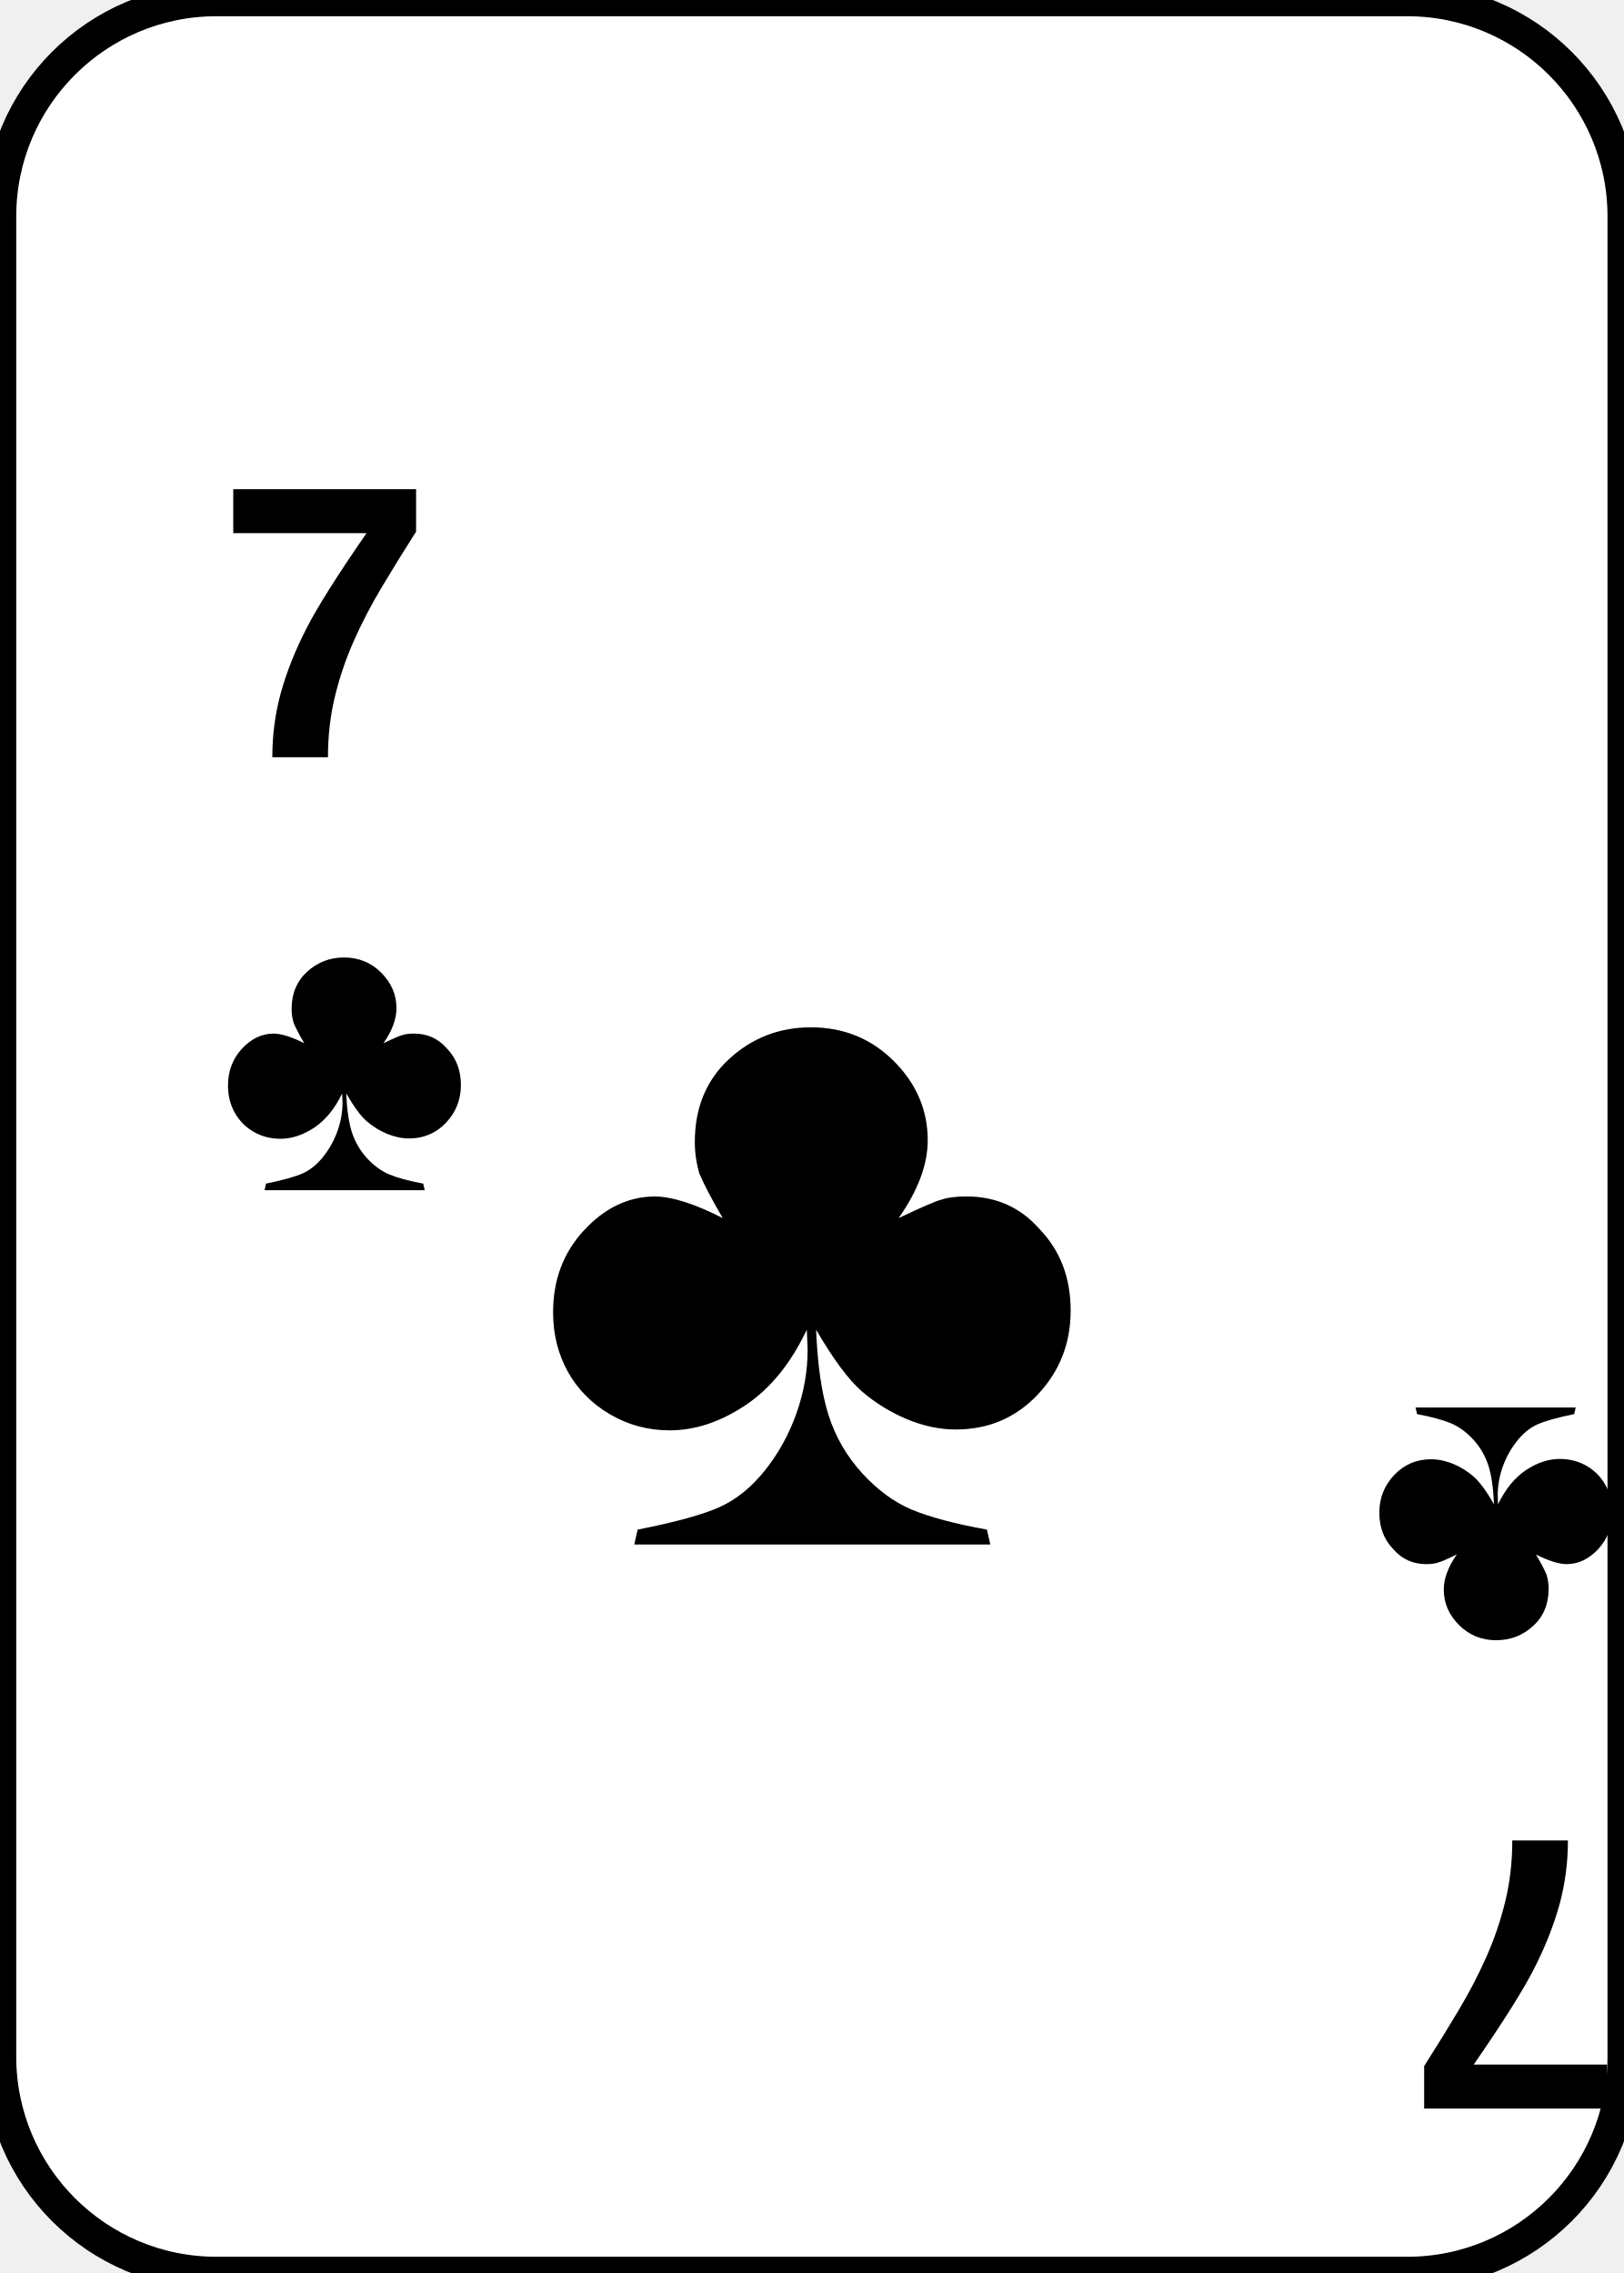
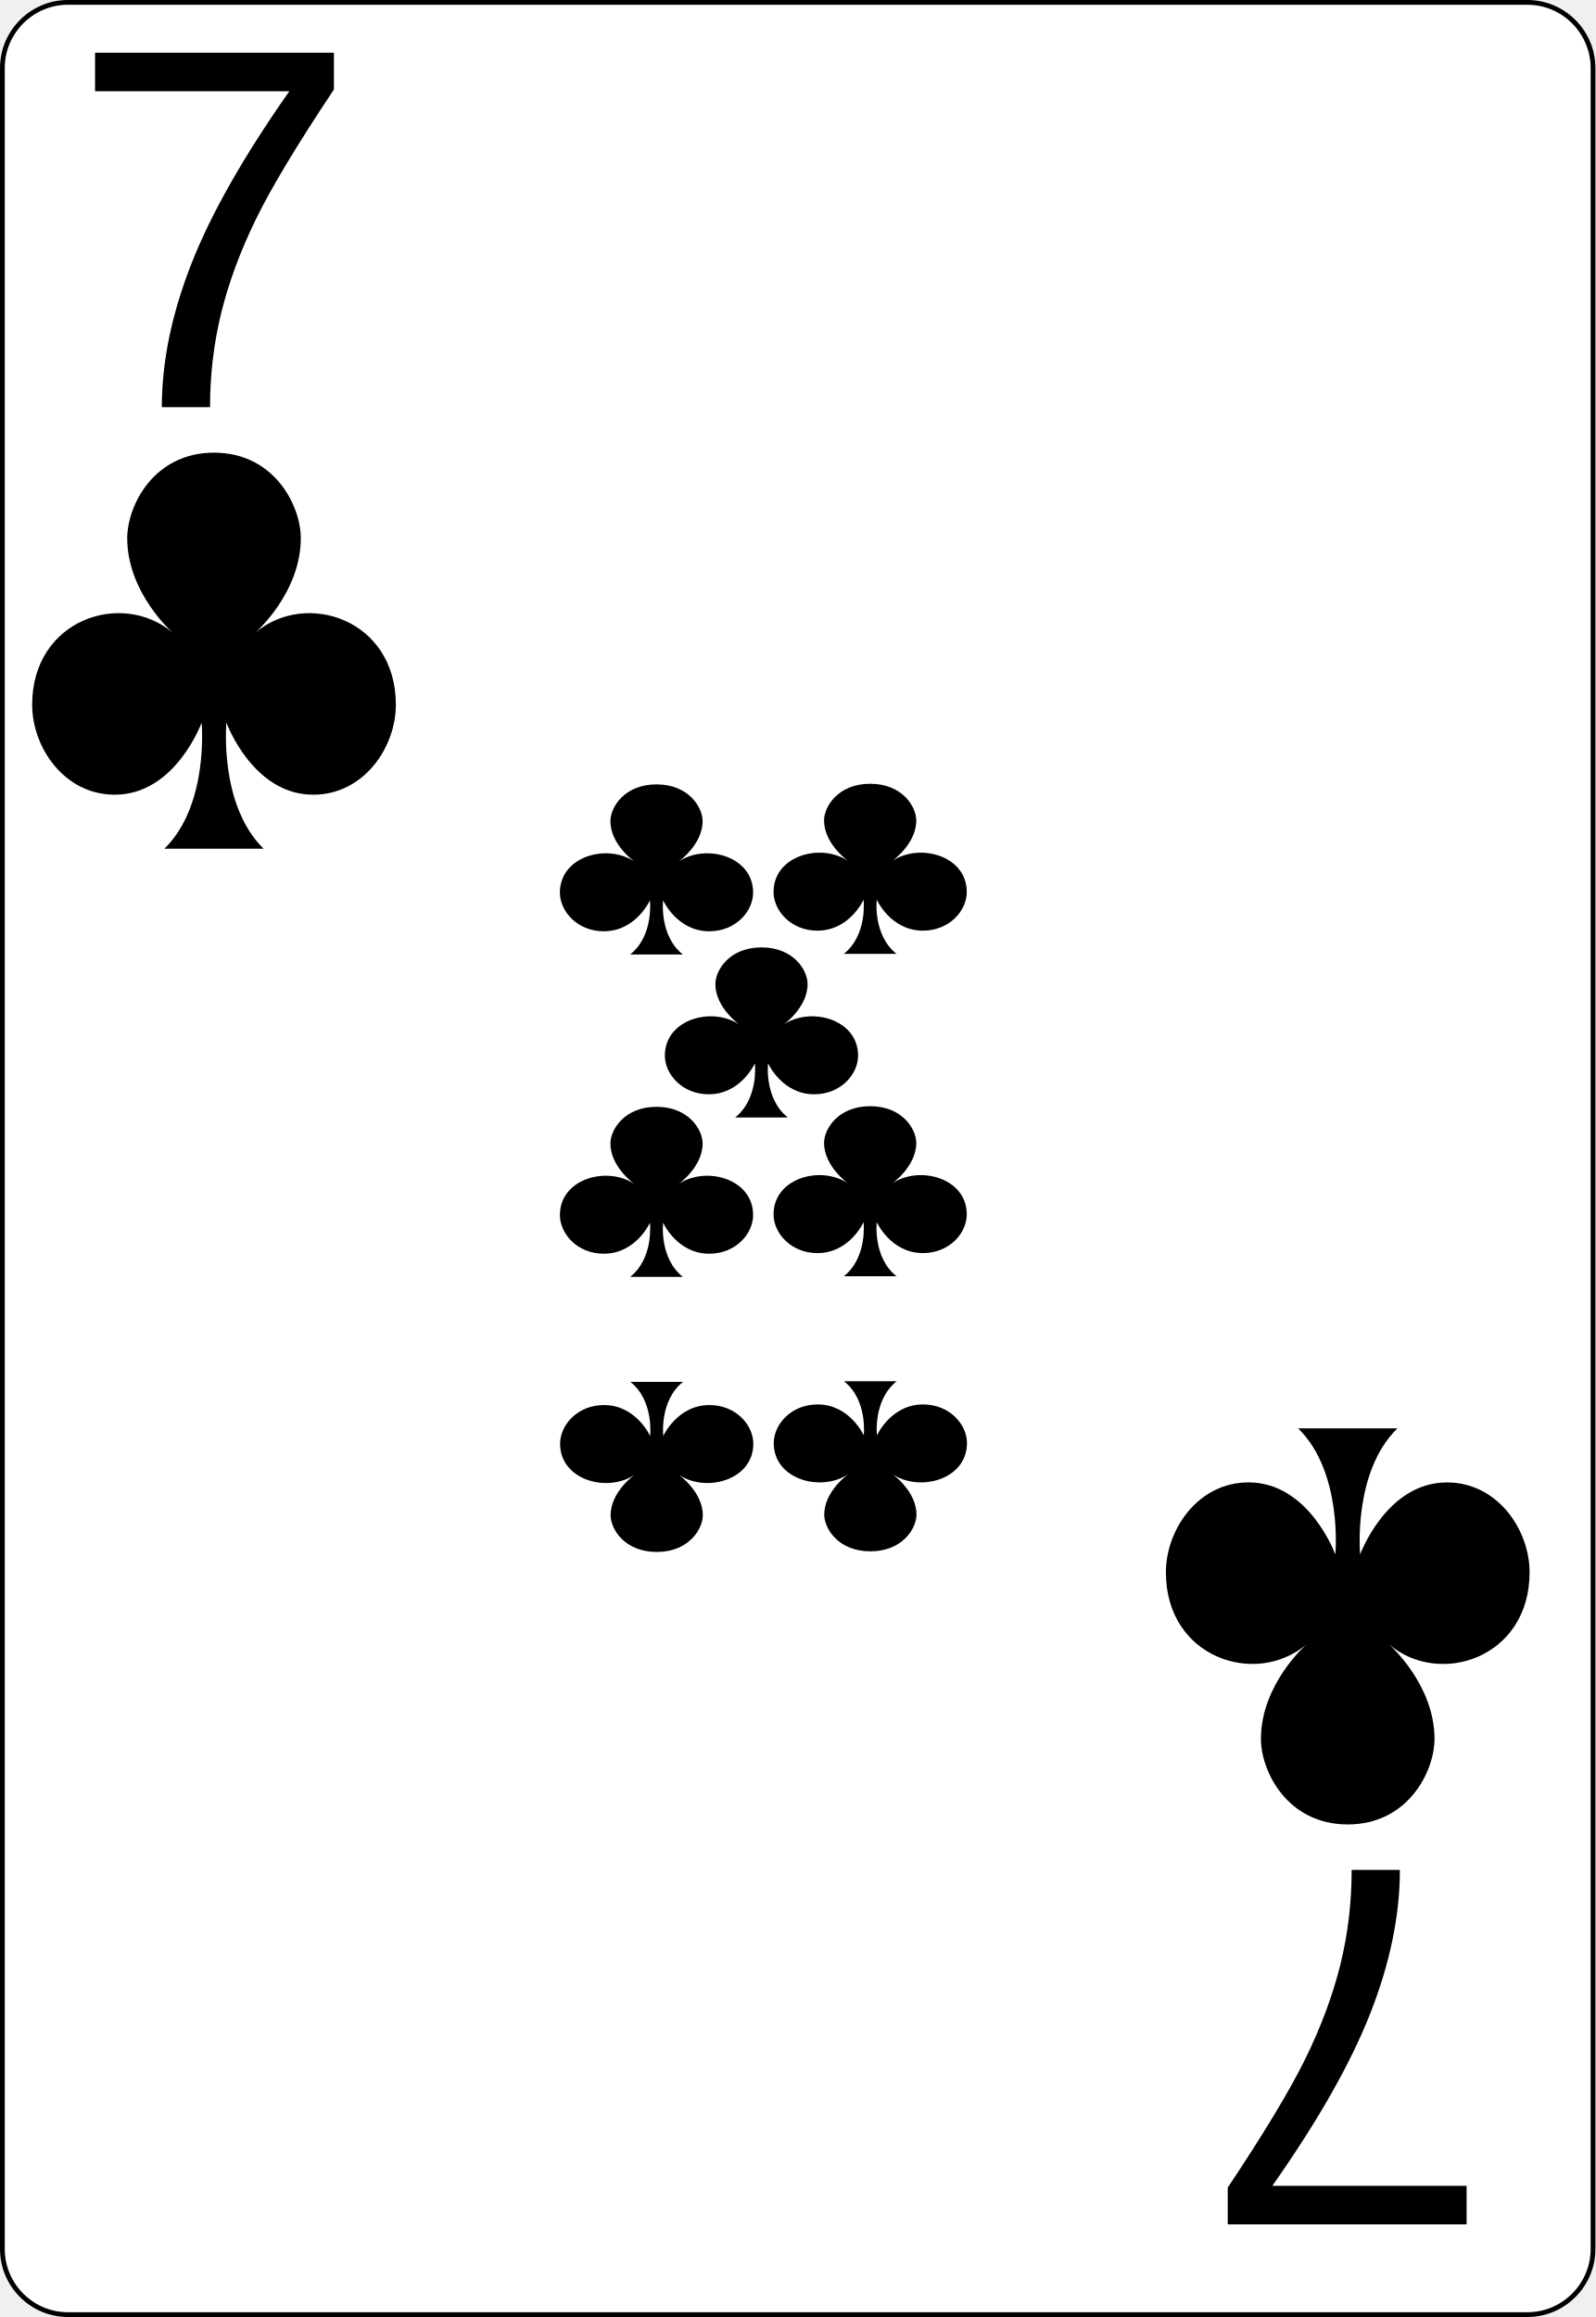
- <svg xmlns="http://www.w3.org/2000/svg" width="150" height="210" viewBox="0 0 150 210">
-   <rect width="150" height="210" rx="20" ry="20" fill="white" stroke="black" stroke-width="3" />
-   <text x="20" y="45" font-size="36" font-family="Arial, sans-serif" fill="black" font-weight="bold" dominant-baseline="hanging">7</text>
-   <text x="20" y="85" font-size="36" font-family="Arial, sans-serif" fill="black" dominant-baseline="hanging">♣</text>
-   <g transform="rotate(180, 130, 180)">
-     <text x="110" y="165" font-size="36" font-family="Arial, sans-serif" fill="black" font-weight="bold" dominant-baseline="hanging">7</text>
-     <text x="110" y="205" font-size="36" font-family="Arial, sans-serif" fill="black" dominant-baseline="hanging">♣</text>
+ <svg xmlns="http://www.w3.org/2000/svg" xmlns:xlink="http://www.w3.org/1999/xlink" width="167.087pt" height="242.667pt" viewBox="0 0 167.087 242.667" xml:space="preserve" id="svg2" version="1.1">
+   <defs id="defs41">
+     <radialGradient xlink:href="#linearGradient2984" id="radialGradient3760" cx="48.231" cy="18.138" fx="48.231" fy="18.138" r="9.5" gradientUnits="userSpaceOnUse" gradientTransform="matrix(-1.560526,0.01828294,-0.02684055,-2.290953,123.9838,58.80911)" />
+     <linearGradient id="linearGradient2984">
+       <stop style="stop-color:#000000;stop-opacity:1;" offset="0" id="stop2986" />
+       <stop style="stop-color:#000000;stop-opacity:0.656;" offset="1" id="stop2988" />
+     </linearGradient>
+     <radialGradient xlink:href="#linearGradient3784" id="radialGradient3792" cx="171.487" cy="511.223" fx="171.487" fy="511.223" r="81.903" gradientTransform="matrix(1.152989,-0.6739155,0.3948202,0.6754904,-233.6326,270.4008)" gradientUnits="userSpaceOnUse" />
+     <linearGradient id="linearGradient3784">
+       <stop style="stop-color:#ffffff;stop-opacity:0.534;" offset="0" id="stop3786" />
+       <stop style="stop-color:#000000;stop-opacity:0;" offset="1" id="stop3788" />
+     </linearGradient>
+     <radialGradient r="81.903" fy="511.223" fx="171.487" cy="511.223" cx="171.487" gradientTransform="matrix(1.152989,-0.6739155,0.3948202,0.6754904,-233.6326,270.4008)" gradientUnits="userSpaceOnUse" id="radialGradient3855" xlink:href="#linearGradient3784-4" />
+     <linearGradient id="linearGradient3784-4">
+       <stop style="stop-color:#ffffff;stop-opacity:0.519;" offset="0" id="stop3786-8" />
+       <stop style="stop-color:#000000;stop-opacity:0;" offset="1" id="stop3788-6" />
+     </linearGradient>
+     <radialGradient r="81.903" fy="461.841" fx="181.694" cy="461.841" cx="181.694" gradientTransform="matrix(1.152989,-0.6739155,0.3948202,0.6754904,-233.6326,270.4008)" gradientUnits="userSpaceOnUse" id="radialGradient3916" xlink:href="#linearGradient3784-3" />
+     <linearGradient id="linearGradient3784-3">
+       <stop style="stop-color:#ffffff;stop-opacity:0.702;" offset="0" id="stop3786-86" />
+       <stop style="stop-color:#000000;stop-opacity:0;" offset="1" id="stop3788-2" />
+     </linearGradient>
+   </defs>
+   <g id="Layer_x0020_1" style="fill-rule:nonzero;clip-rule:nonzero;stroke:#000000;stroke-miterlimit:4;">
+     <path style="fill:#FFFFFF;stroke-width:0.5;" d="M166.837,235.548c0,3.777-3.087,6.869-6.871,6.869H7.111c-3.775,0-6.861-3.092-6.861-6.869V7.12C0.25,3.343,3.336,0.25,7.111,0.25h152.855    c3.784,0,6.871,3.093,6.871,6.87v228.428z" id="path5" />
+     <g style="stroke:none;" id="g7">
+       <g id="g9">
+ 				
+ 			</g>
+     </g>
+     <g id="g15">
+ 			
+ 		</g>
+     <g id="g19">
+ 			
+ 		</g>
+     <g style="stroke:none;" id="g23">
+       <g id="g25">
+ 				
+ 			</g>
+     </g>
+     <g style="stroke:none;" id="g31">
+       <g id="g33">
+ 				
+ 			</g>
+     </g>
  </g>
-   <text x="75" y="120" font-size="80" font-family="Arial, sans-serif" fill="black" text-anchor="middle" dominant-baseline="middle">♣</text>
+   <g id="g2">
+     <text xml:space="preserve" style="font-style:normal;font-weight:normal;font-size:20.436px;line-height:0%;font-family:'Bitstream Vera Sans';letter-spacing:0px;word-spacing:0px;fill:#000000;fill-opacity:1;stroke:none;stroke-width:1.703" x="7.057" y="43.082" id="text3788" transform="scale(1.010147,0.9899553)">
+       <tspan id="tspan3790" x="7.057" y="43.082" style="font-style:normal;font-variant:normal;font-weight:normal;font-stretch:normal;font-size:54.496px;line-height:1.25;font-family:Arial;-inkscape-font-specification:Arial;stroke-width:1.703">7</tspan>
+     </text>
+     <g transform="matrix(2.004681,0,0,2.183098,-74.07609,16.71041)" id="layer1-1-4">
+       <path id="cl-9" d="m 50.291,22.698 c 0,0 2.375,-1.9 2.375,-4.534 0,-1.542 -1.369,-4.102 -4.534,-4.102 -3.165,0 -4.534,2.561 -4.534,4.102 0,2.634 2.375,4.534 2.375,4.534 -2.638,-2.055 -7.341,-0.652 -7.341,3.455 0,2.056 1.68,4.318 4.318,4.318 3.165,0 4.534,-3.455 4.534,-3.455 0,0 0.402,3.938 -1.943,6.046 h 5.182 c -2.345,-2.107 -1.943,-6.046 -1.943,-6.046 0,0 1.369,3.455 4.534,3.455 2.639,0 4.318,-2.263 4.318,-4.318 0,-4.107 -4.703,-5.51 -7.341,-3.455 z" style="fill:#000000" />
+     </g>
+   </g>
+   <g id="g2-6" transform="rotate(-179.991,81.78497,119.2397)">
+     <text xml:space="preserve" style="font-style:normal;font-weight:normal;font-size:20.436px;line-height:0%;font-family:'Bitstream Vera Sans';letter-spacing:0px;word-spacing:0px;fill:#000000;fill-opacity:1;stroke:none;stroke-width:1.703" x="7.057" y="43.082" id="text3788-7" transform="scale(1.010147,0.9899553)">
+       <tspan id="tspan3790-5" x="7.057" y="43.082" style="font-style:normal;font-variant:normal;font-weight:normal;font-stretch:normal;font-size:54.496px;line-height:1.25;font-family:Arial;-inkscape-font-specification:Arial;stroke-width:1.703">7</tspan>
+     </text>
+     <g transform="matrix(2.004681,0,0,2.183098,-74.07609,16.71041)" id="layer1-1-4-3">
+       <path id="cl-9-5" d="m 50.291,22.698 c 0,0 2.375,-1.9 2.375,-4.534 0,-1.542 -1.369,-4.102 -4.534,-4.102 -3.165,0 -4.534,2.561 -4.534,4.102 0,2.634 2.375,4.534 2.375,4.534 -2.638,-2.055 -7.341,-0.652 -7.341,3.455 0,2.056 1.68,4.318 4.318,4.318 3.165,0 4.534,-3.455 4.534,-3.455 0,0 0.402,3.938 -1.943,6.046 h 5.182 c -2.345,-2.107 -1.943,-6.046 -1.943,-6.046 0,0 1.369,3.455 4.534,3.455 2.639,0 4.318,-2.263 4.318,-4.318 0,-4.107 -4.703,-5.51 -7.341,-3.455 z" style="fill:#000000" />
+     </g>
+   </g>
+   <g id="g3" transform="matrix(0.8682043,0,0,0.8788144,10.3329,1.242434)">
+     <g transform="matrix(1.226791,0,0,1.06683,8.244413,77.0642)" id="layer1-1-4-8">
+       <path id="cl-9-8" d="m 50.291,22.698 c 0,0 2.375,-1.9 2.375,-4.534 0,-1.542 -1.369,-4.102 -4.534,-4.102 -3.165,0 -4.534,2.561 -4.534,4.102 0,2.634 2.375,4.534 2.375,4.534 -2.638,-2.055 -7.341,-0.652 -7.341,3.455 0,2.056 1.68,4.318 4.318,4.318 3.165,0 4.534,-3.455 4.534,-3.455 0,0 0.402,3.938 -1.943,6.046 h 5.182 c -2.345,-2.107 -1.943,-6.046 -1.943,-6.046 0,0 1.369,3.455 4.534,3.455 2.639,0 4.318,-2.263 4.318,-4.318 0,-4.107 -4.703,-5.51 -7.341,-3.455 z" style="fill:#000000" />
+     </g>
+     <g transform="matrix(-1.226791,0,0,-1.06683,126.3632,198.5423)" id="layer1-1-4-8-0">
+       <path id="cl-9-8-6" d="m 50.291,22.698 c 0,0 2.375,-1.9 2.375,-4.534 0,-1.542 -1.369,-4.102 -4.534,-4.102 -3.165,0 -4.534,2.561 -4.534,4.102 0,2.634 2.375,4.534 2.375,4.534 -2.638,-2.055 -7.341,-0.652 -7.341,3.455 0,2.056 1.68,4.318 4.318,4.318 3.165,0 4.534,-3.455 4.534,-3.455 0,0 0.402,3.938 -1.943,6.046 h 5.182 c -2.345,-2.107 -1.943,-6.046 -1.943,-6.046 0,0 1.369,3.455 4.534,3.455 2.639,0 4.318,-2.263 4.318,-4.318 0,-4.107 -4.703,-5.51 -7.341,-3.455 z" style="fill:#000000" />
+     </g>
+     <g transform="matrix(1.226791,0,0,1.06683,8.244413,115.4904)" id="layer1-1-4-8-2">
+       <path id="cl-9-8-0" d="m 50.291,22.698 c 0,0 2.375,-1.9 2.375,-4.534 0,-1.542 -1.369,-4.102 -4.534,-4.102 -3.165,0 -4.534,2.561 -4.534,4.102 0,2.634 2.375,4.534 2.375,4.534 -2.638,-2.055 -7.341,-0.652 -7.341,3.455 0,2.056 1.68,4.318 4.318,4.318 3.165,0 4.534,-3.455 4.534,-3.455 0,0 0.402,3.938 -1.943,6.046 h 5.182 c -2.345,-2.107 -1.943,-6.046 -1.943,-6.046 0,0 1.369,3.455 4.534,3.455 2.639,0 4.318,-2.263 4.318,-4.318 0,-4.107 -4.703,-5.51 -7.341,-3.455 z" style="fill:#000000" />
+     </g>
+     <g transform="matrix(1.226791,0,0,1.06683,34.01723,76.99043)" id="layer1-1-4-8-8">
+       <path id="cl-9-8-9" d="m 50.291,22.698 c 0,0 2.375,-1.9 2.375,-4.534 0,-1.542 -1.369,-4.102 -4.534,-4.102 -3.165,0 -4.534,2.561 -4.534,4.102 0,2.634 2.375,4.534 2.375,4.534 -2.638,-2.055 -7.341,-0.652 -7.341,3.455 0,2.056 1.68,4.318 4.318,4.318 3.165,0 4.534,-3.455 4.534,-3.455 0,0 0.402,3.938 -1.943,6.046 h 5.182 c -2.345,-2.107 -1.943,-6.046 -1.943,-6.046 0,0 1.369,3.455 4.534,3.455 2.639,0 4.318,-2.263 4.318,-4.318 0,-4.107 -4.703,-5.51 -7.341,-3.455 z" style="fill:#000000" />
+     </g>
+     <g transform="matrix(-1.226791,0,0,-1.06683,152.136,198.4685)" id="layer1-1-4-8-0-2">
+       <path id="cl-9-8-6-6" d="m 50.291,22.698 c 0,0 2.375,-1.9 2.375,-4.534 0,-1.542 -1.369,-4.102 -4.534,-4.102 -3.165,0 -4.534,2.561 -4.534,4.102 0,2.634 2.375,4.534 2.375,4.534 -2.638,-2.055 -7.341,-0.652 -7.341,3.455 0,2.056 1.68,4.318 4.318,4.318 3.165,0 4.534,-3.455 4.534,-3.455 0,0 0.402,3.938 -1.943,6.046 h 5.182 c -2.345,-2.107 -1.943,-6.046 -1.943,-6.046 0,0 1.369,3.455 4.534,3.455 2.639,0 4.318,-2.263 4.318,-4.318 0,-4.107 -4.703,-5.51 -7.341,-3.455 z" style="fill:#000000" />
+     </g>
+     <g transform="matrix(1.226791,0,0,1.06683,34.01723,115.4167)" id="layer1-1-4-8-2-6">
+       <path id="cl-9-8-0-4" d="m 50.291,22.698 c 0,0 2.375,-1.9 2.375,-4.534 0,-1.542 -1.369,-4.102 -4.534,-4.102 -3.165,0 -4.534,2.561 -4.534,4.102 0,2.634 2.375,4.534 2.375,4.534 -2.638,-2.055 -7.341,-0.652 -7.341,3.455 0,2.056 1.68,4.318 4.318,4.318 3.165,0 4.534,-3.455 4.534,-3.455 0,0 0.402,3.938 -1.943,6.046 h 5.182 c -2.345,-2.107 -1.943,-6.046 -1.943,-6.046 0,0 1.369,3.455 4.534,3.455 2.639,0 4.318,-2.263 4.318,-4.318 0,-4.107 -4.703,-5.51 -7.341,-3.455 z" style="fill:#000000" />
+     </g>
+     <g transform="matrix(1.226791,0,0,1.06683,20.9063,96.49092)" id="layer1-1-4-8-6">
+       <path id="cl-9-8-8" d="m 50.291,22.698 c 0,0 2.375,-1.9 2.375,-4.534 0,-1.542 -1.369,-4.102 -4.534,-4.102 -3.165,0 -4.534,2.561 -4.534,4.102 0,2.634 2.375,4.534 2.375,4.534 -2.638,-2.055 -7.341,-0.652 -7.341,3.455 0,2.056 1.68,4.318 4.318,4.318 3.165,0 4.534,-3.455 4.534,-3.455 0,0 0.402,3.938 -1.943,6.046 h 5.182 c -2.345,-2.107 -1.943,-6.046 -1.943,-6.046 0,0 1.369,3.455 4.534,3.455 2.639,0 4.318,-2.263 4.318,-4.318 0,-4.107 -4.703,-5.51 -7.341,-3.455 z" style="fill:#000000" />
+     </g>
+   </g>
</svg>
